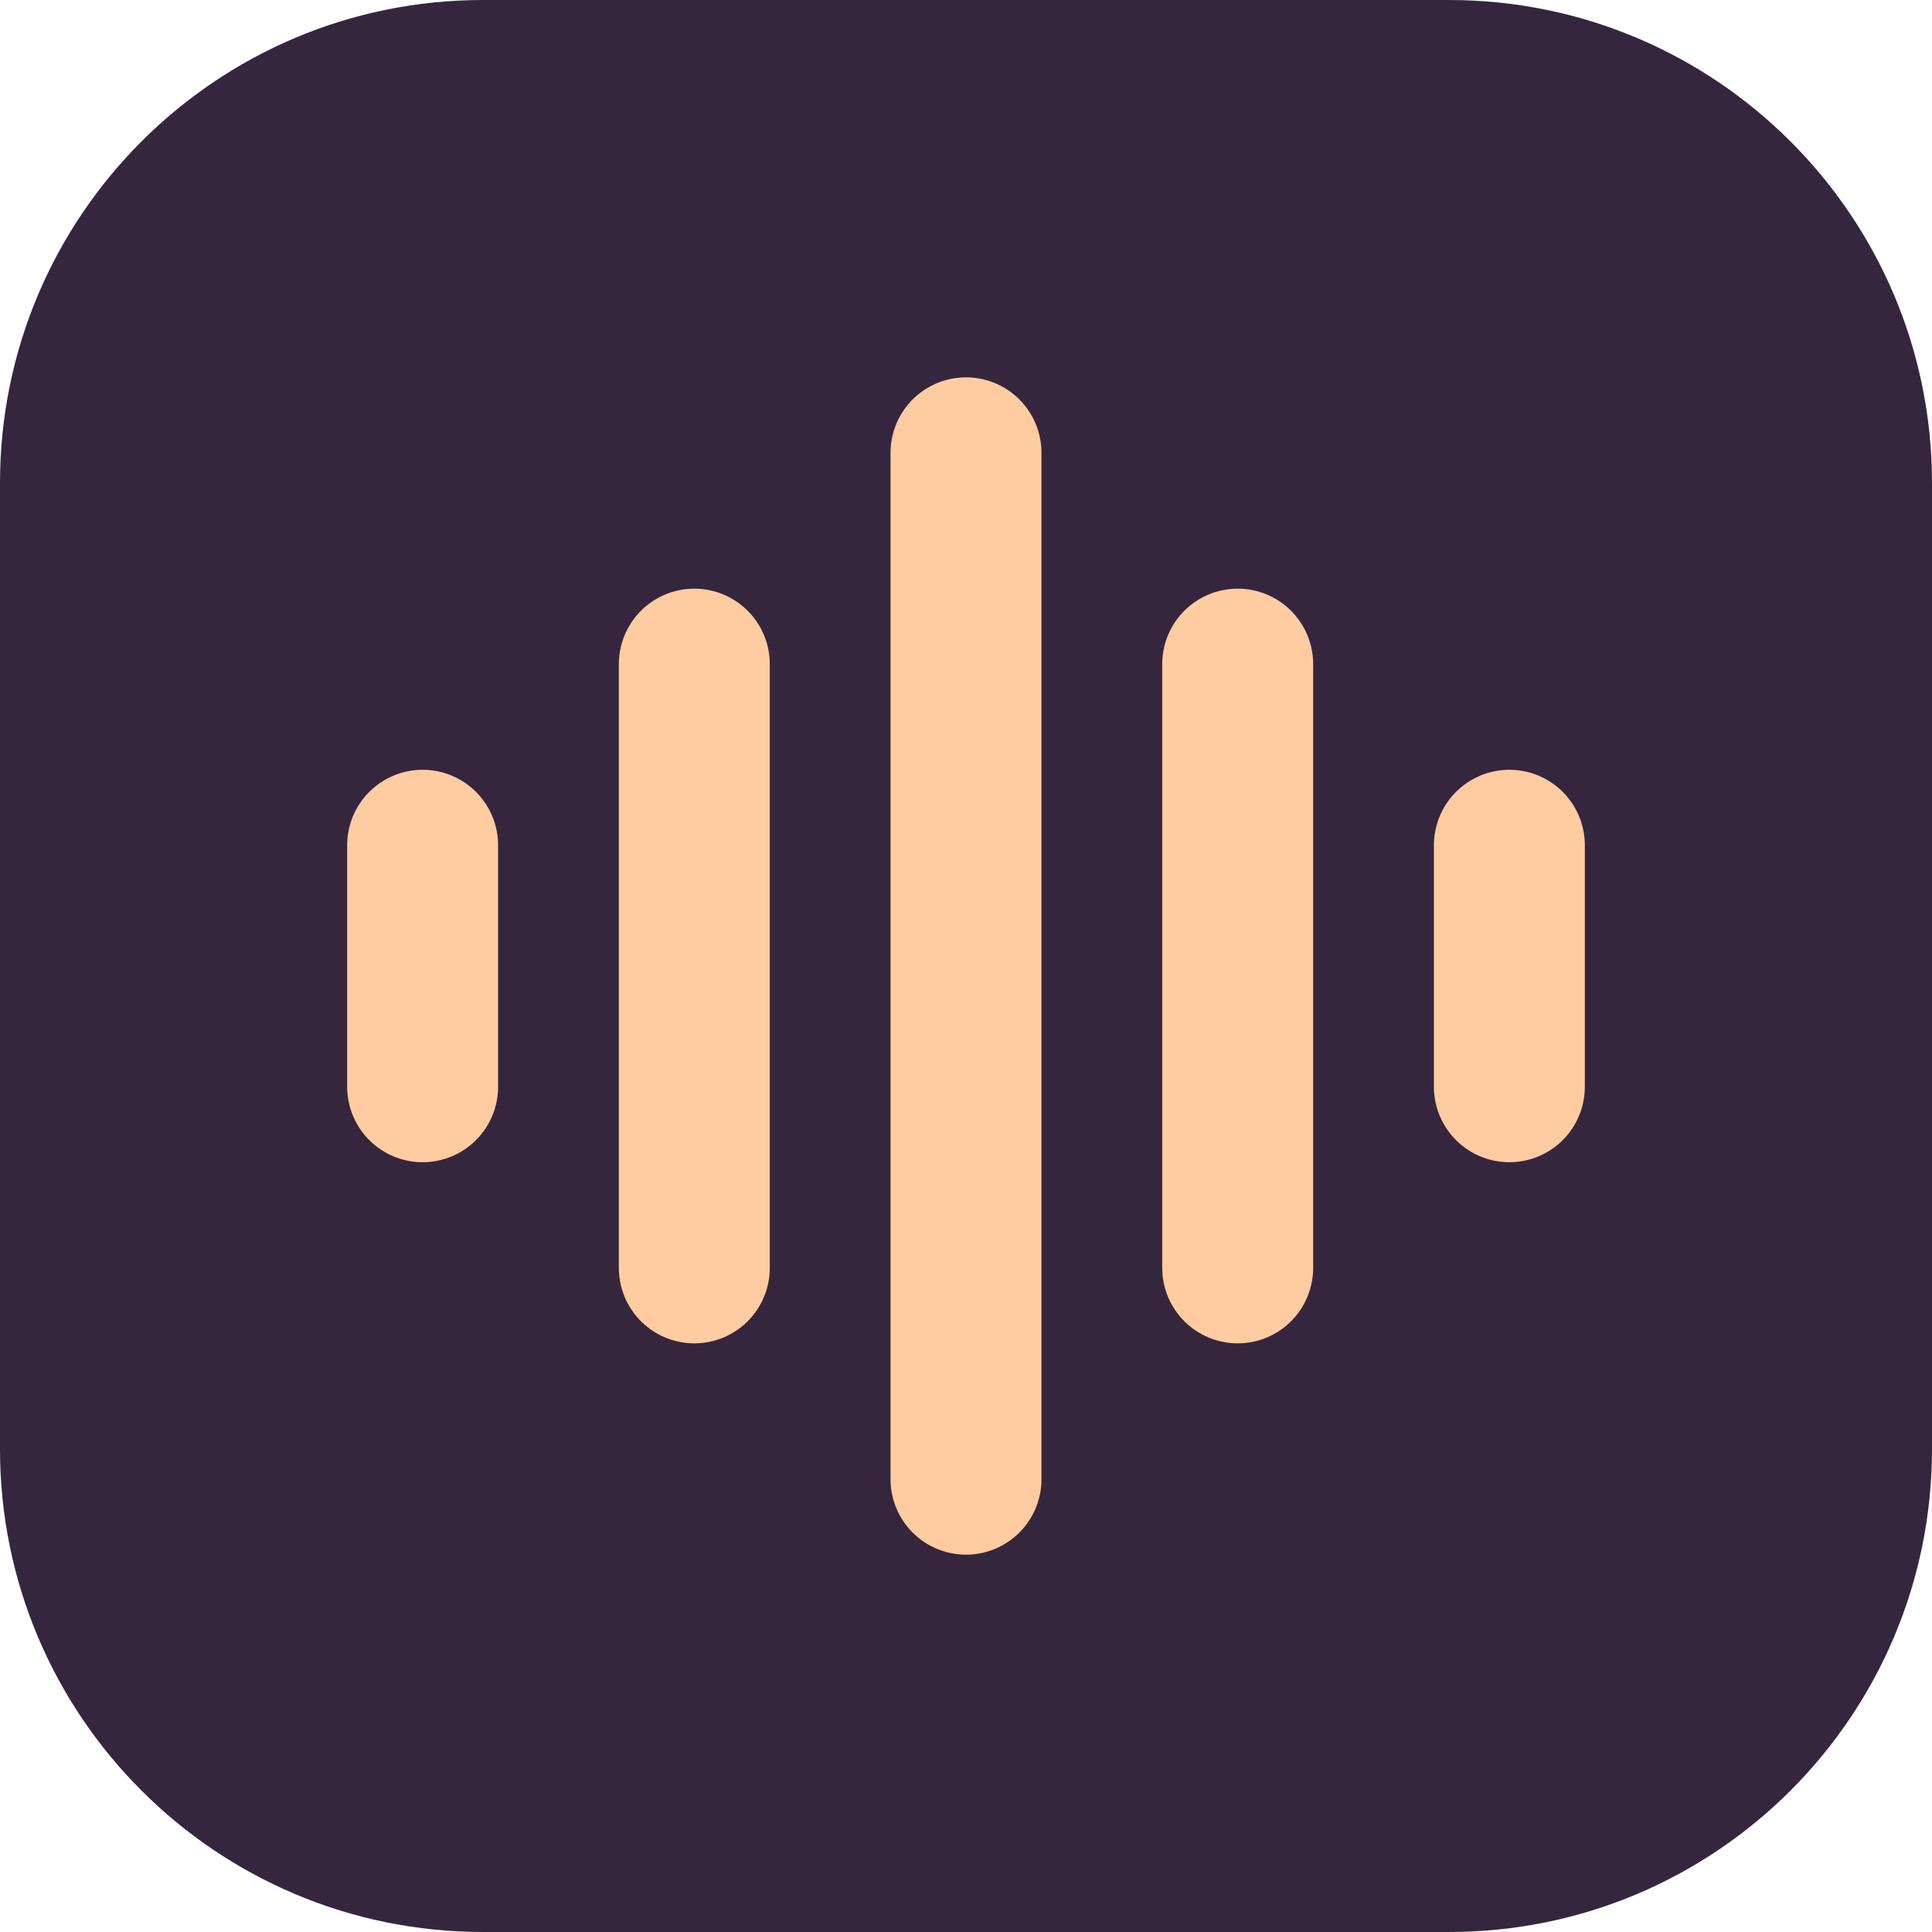
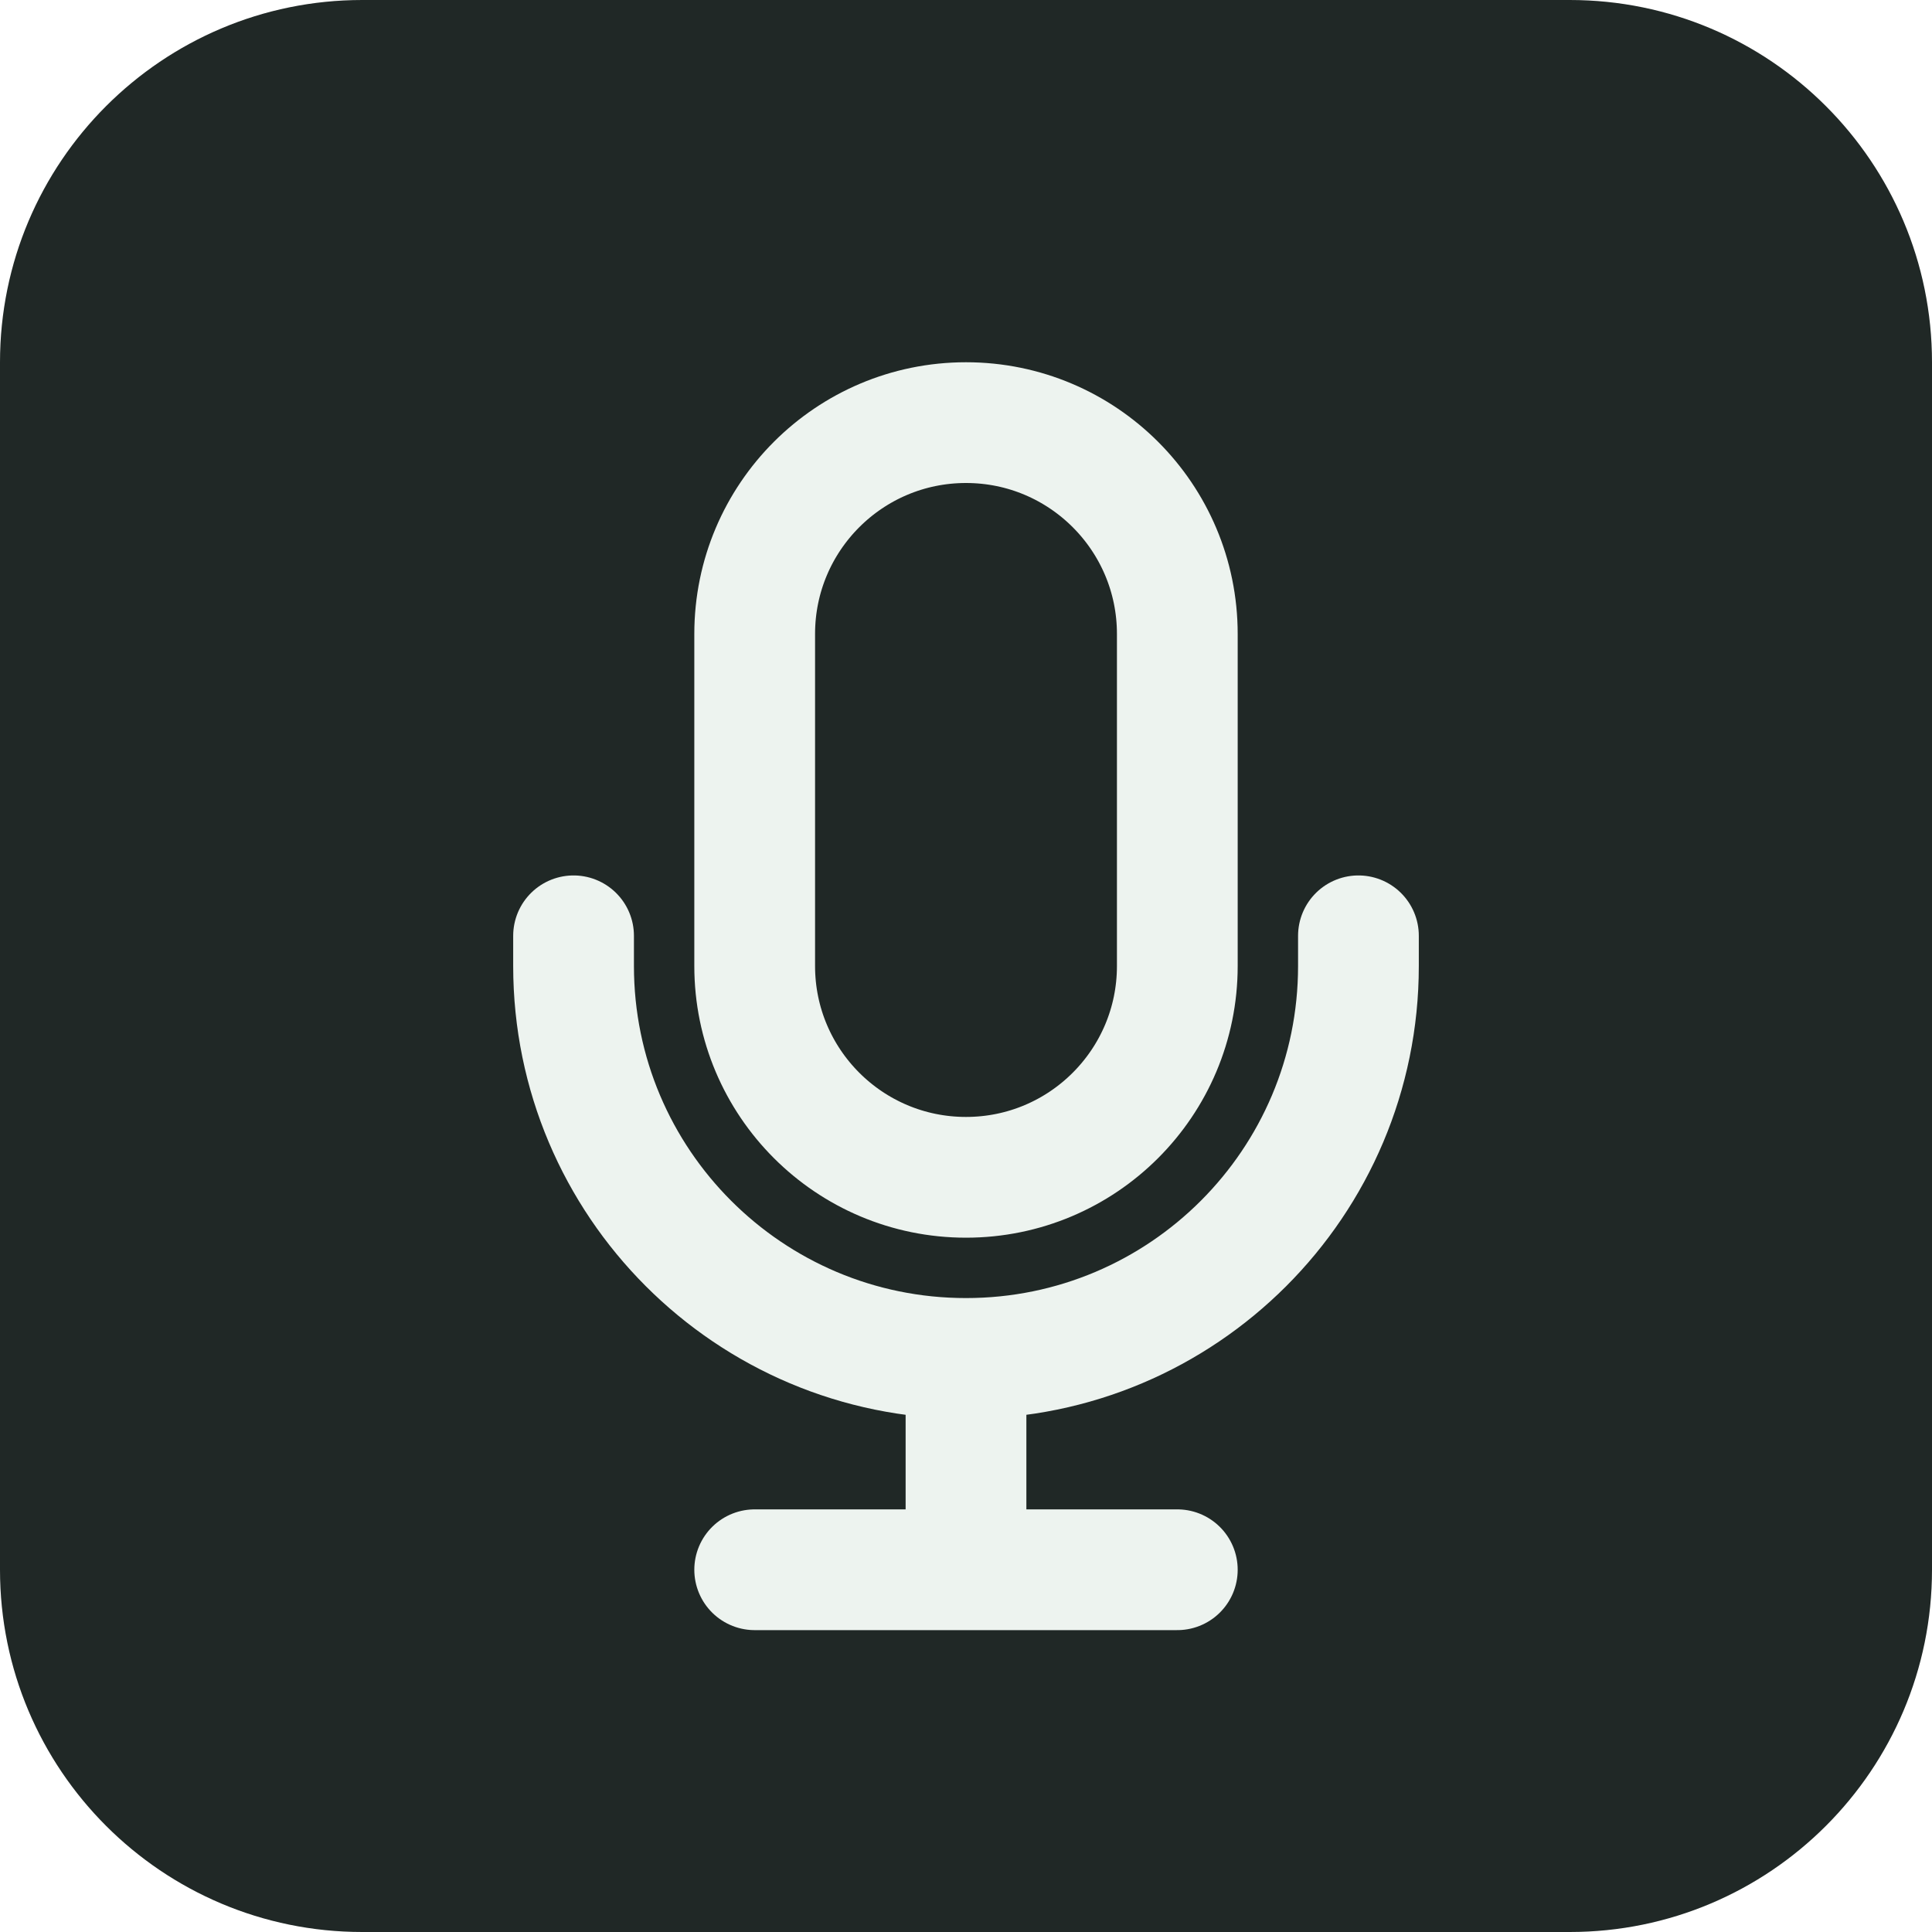
<svg xmlns="http://www.w3.org/2000/svg" viewBox="0 0 64 64">
-   <rect width="64" height="64" rx="16" fill="#35263e" />
-   <path d="M14 28v8m9-14v20m9-27v34m9-27v20m9-14v8" fill="none" stroke="#ffcca1" stroke-width="5" stroke-linecap="round" />
+   <rect width="64" height="64" rx="12" fill="#202826" />
+   <path d="M32 14a7 7 0 0 0-7 7v11a7 7 0 0 0 14 0V21a7 7 0 0 0-7-7Zm-13 17v1a13 13 0 0 0 26 0v-1M32 45v7m-7 0h14" fill="none" stroke="#edf3ef" stroke-width="4" stroke-linecap="round" />
</svg>
